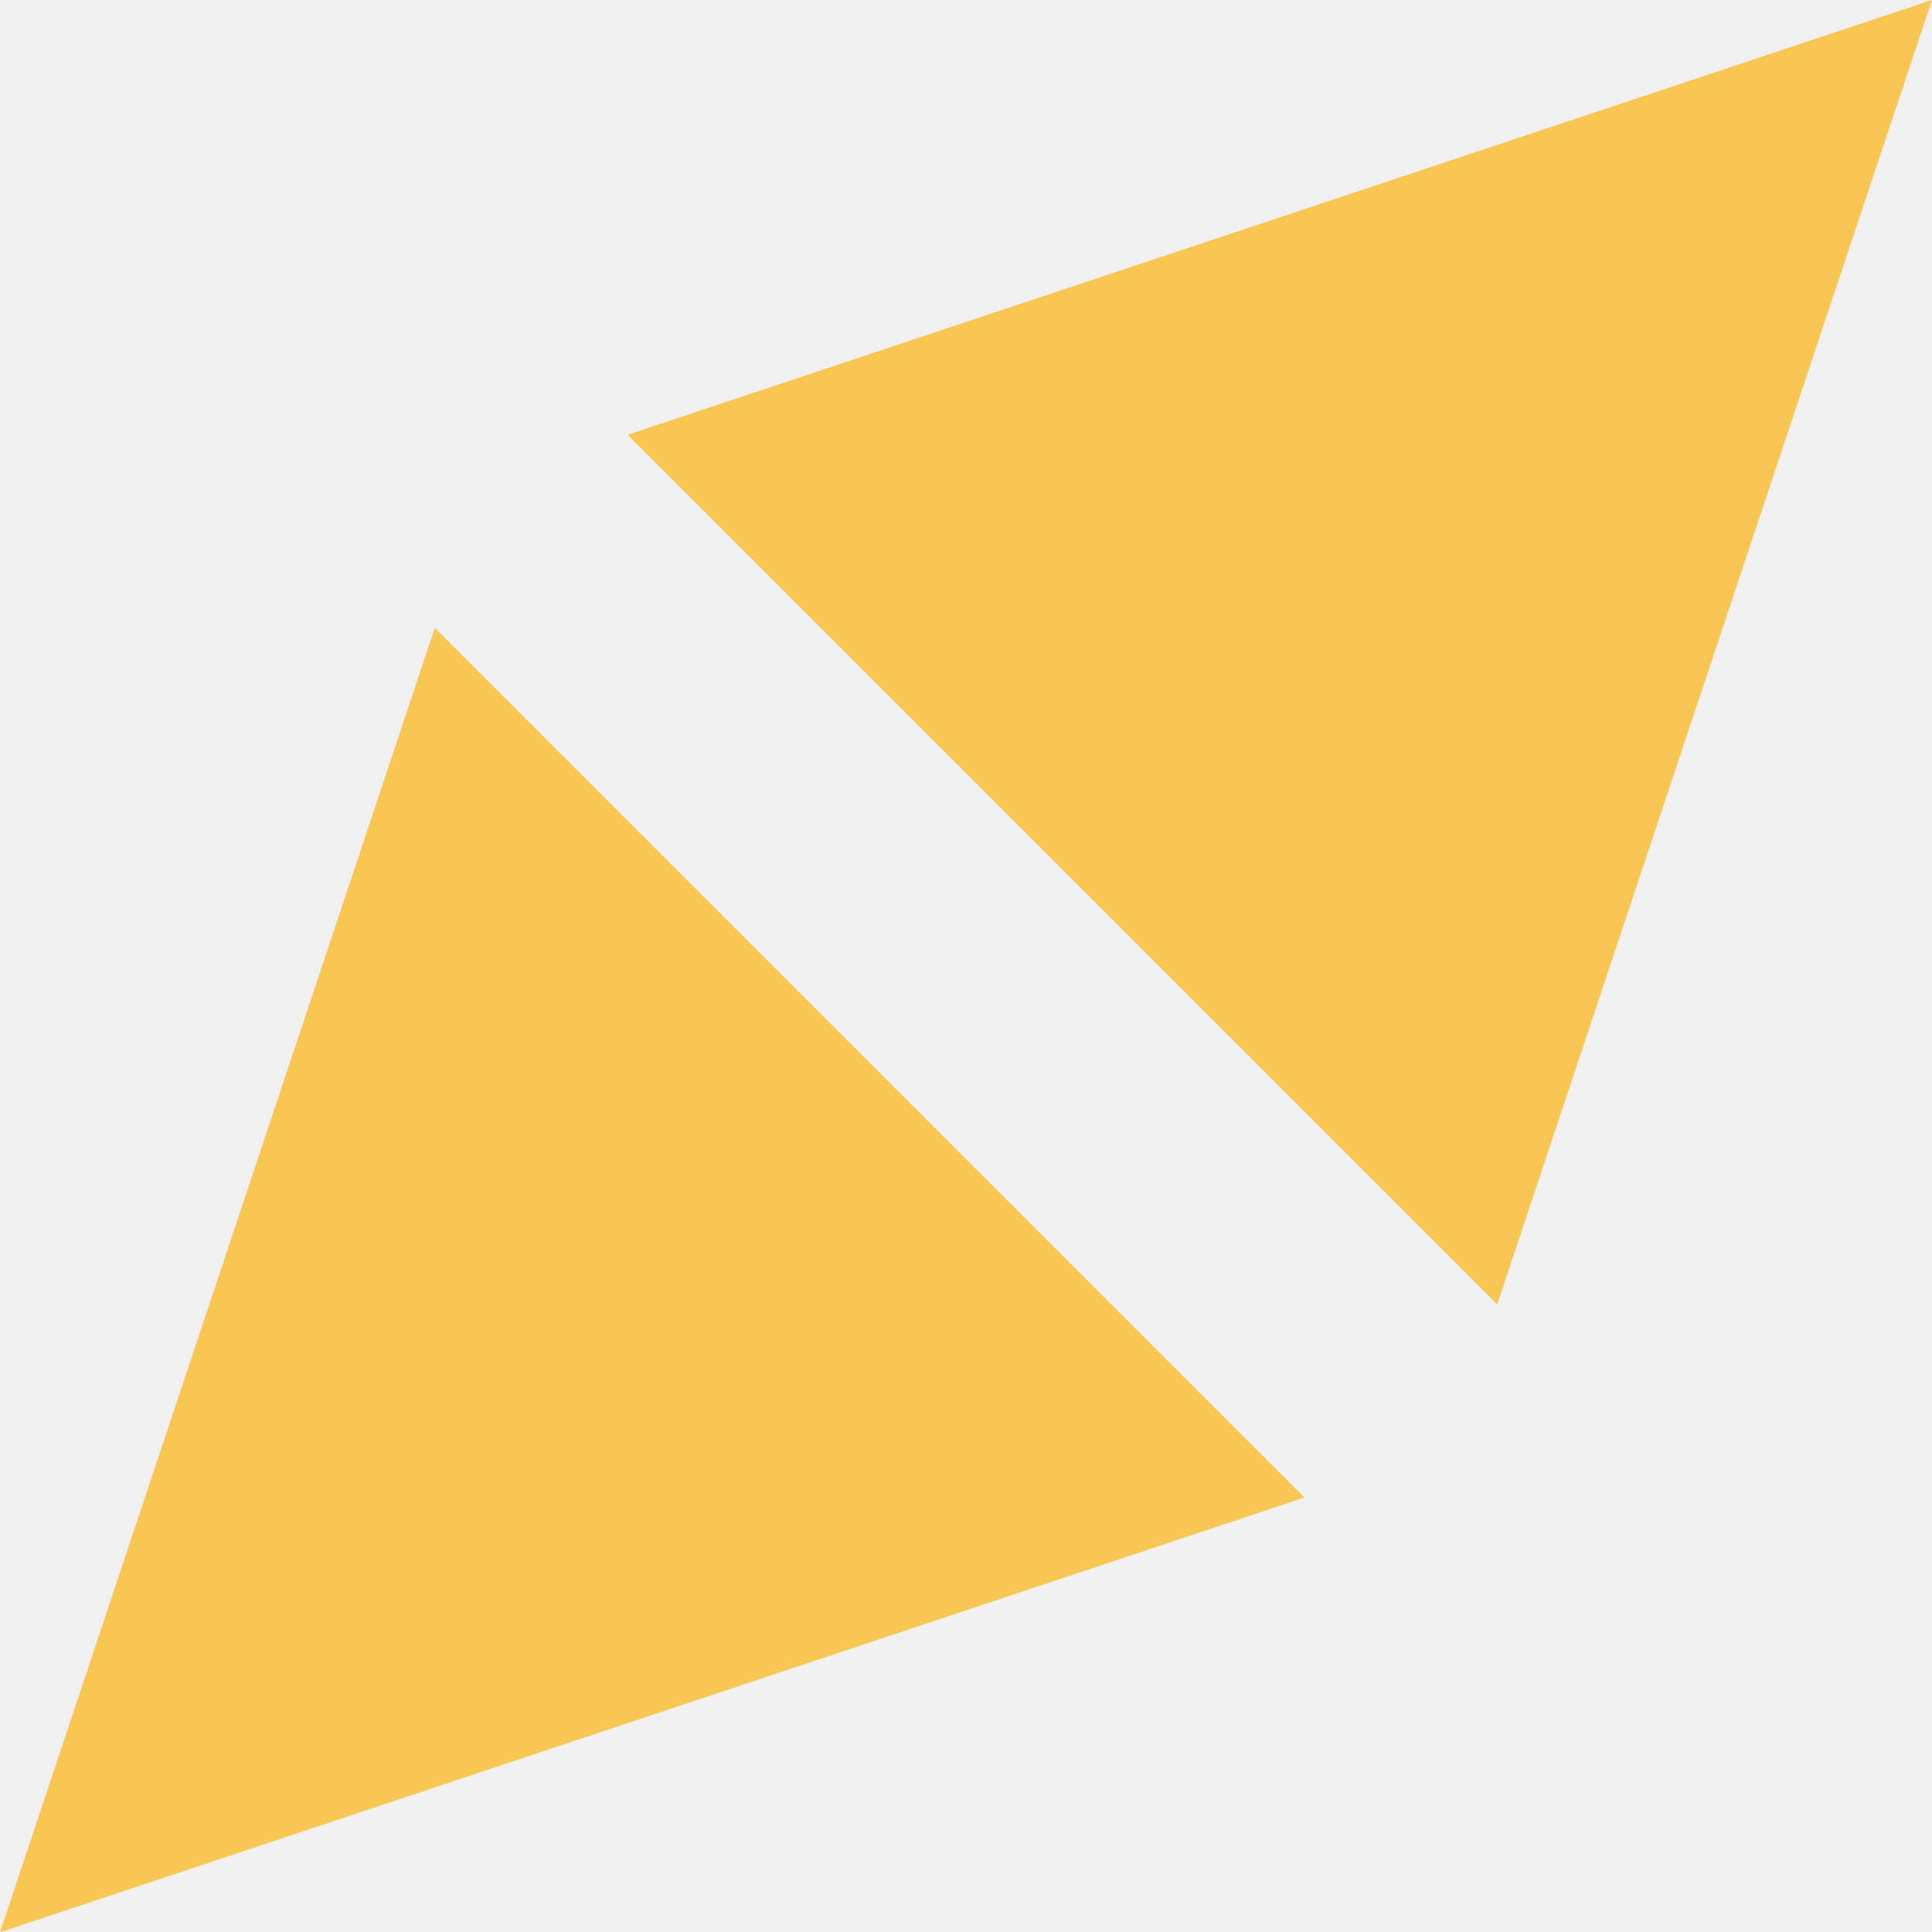
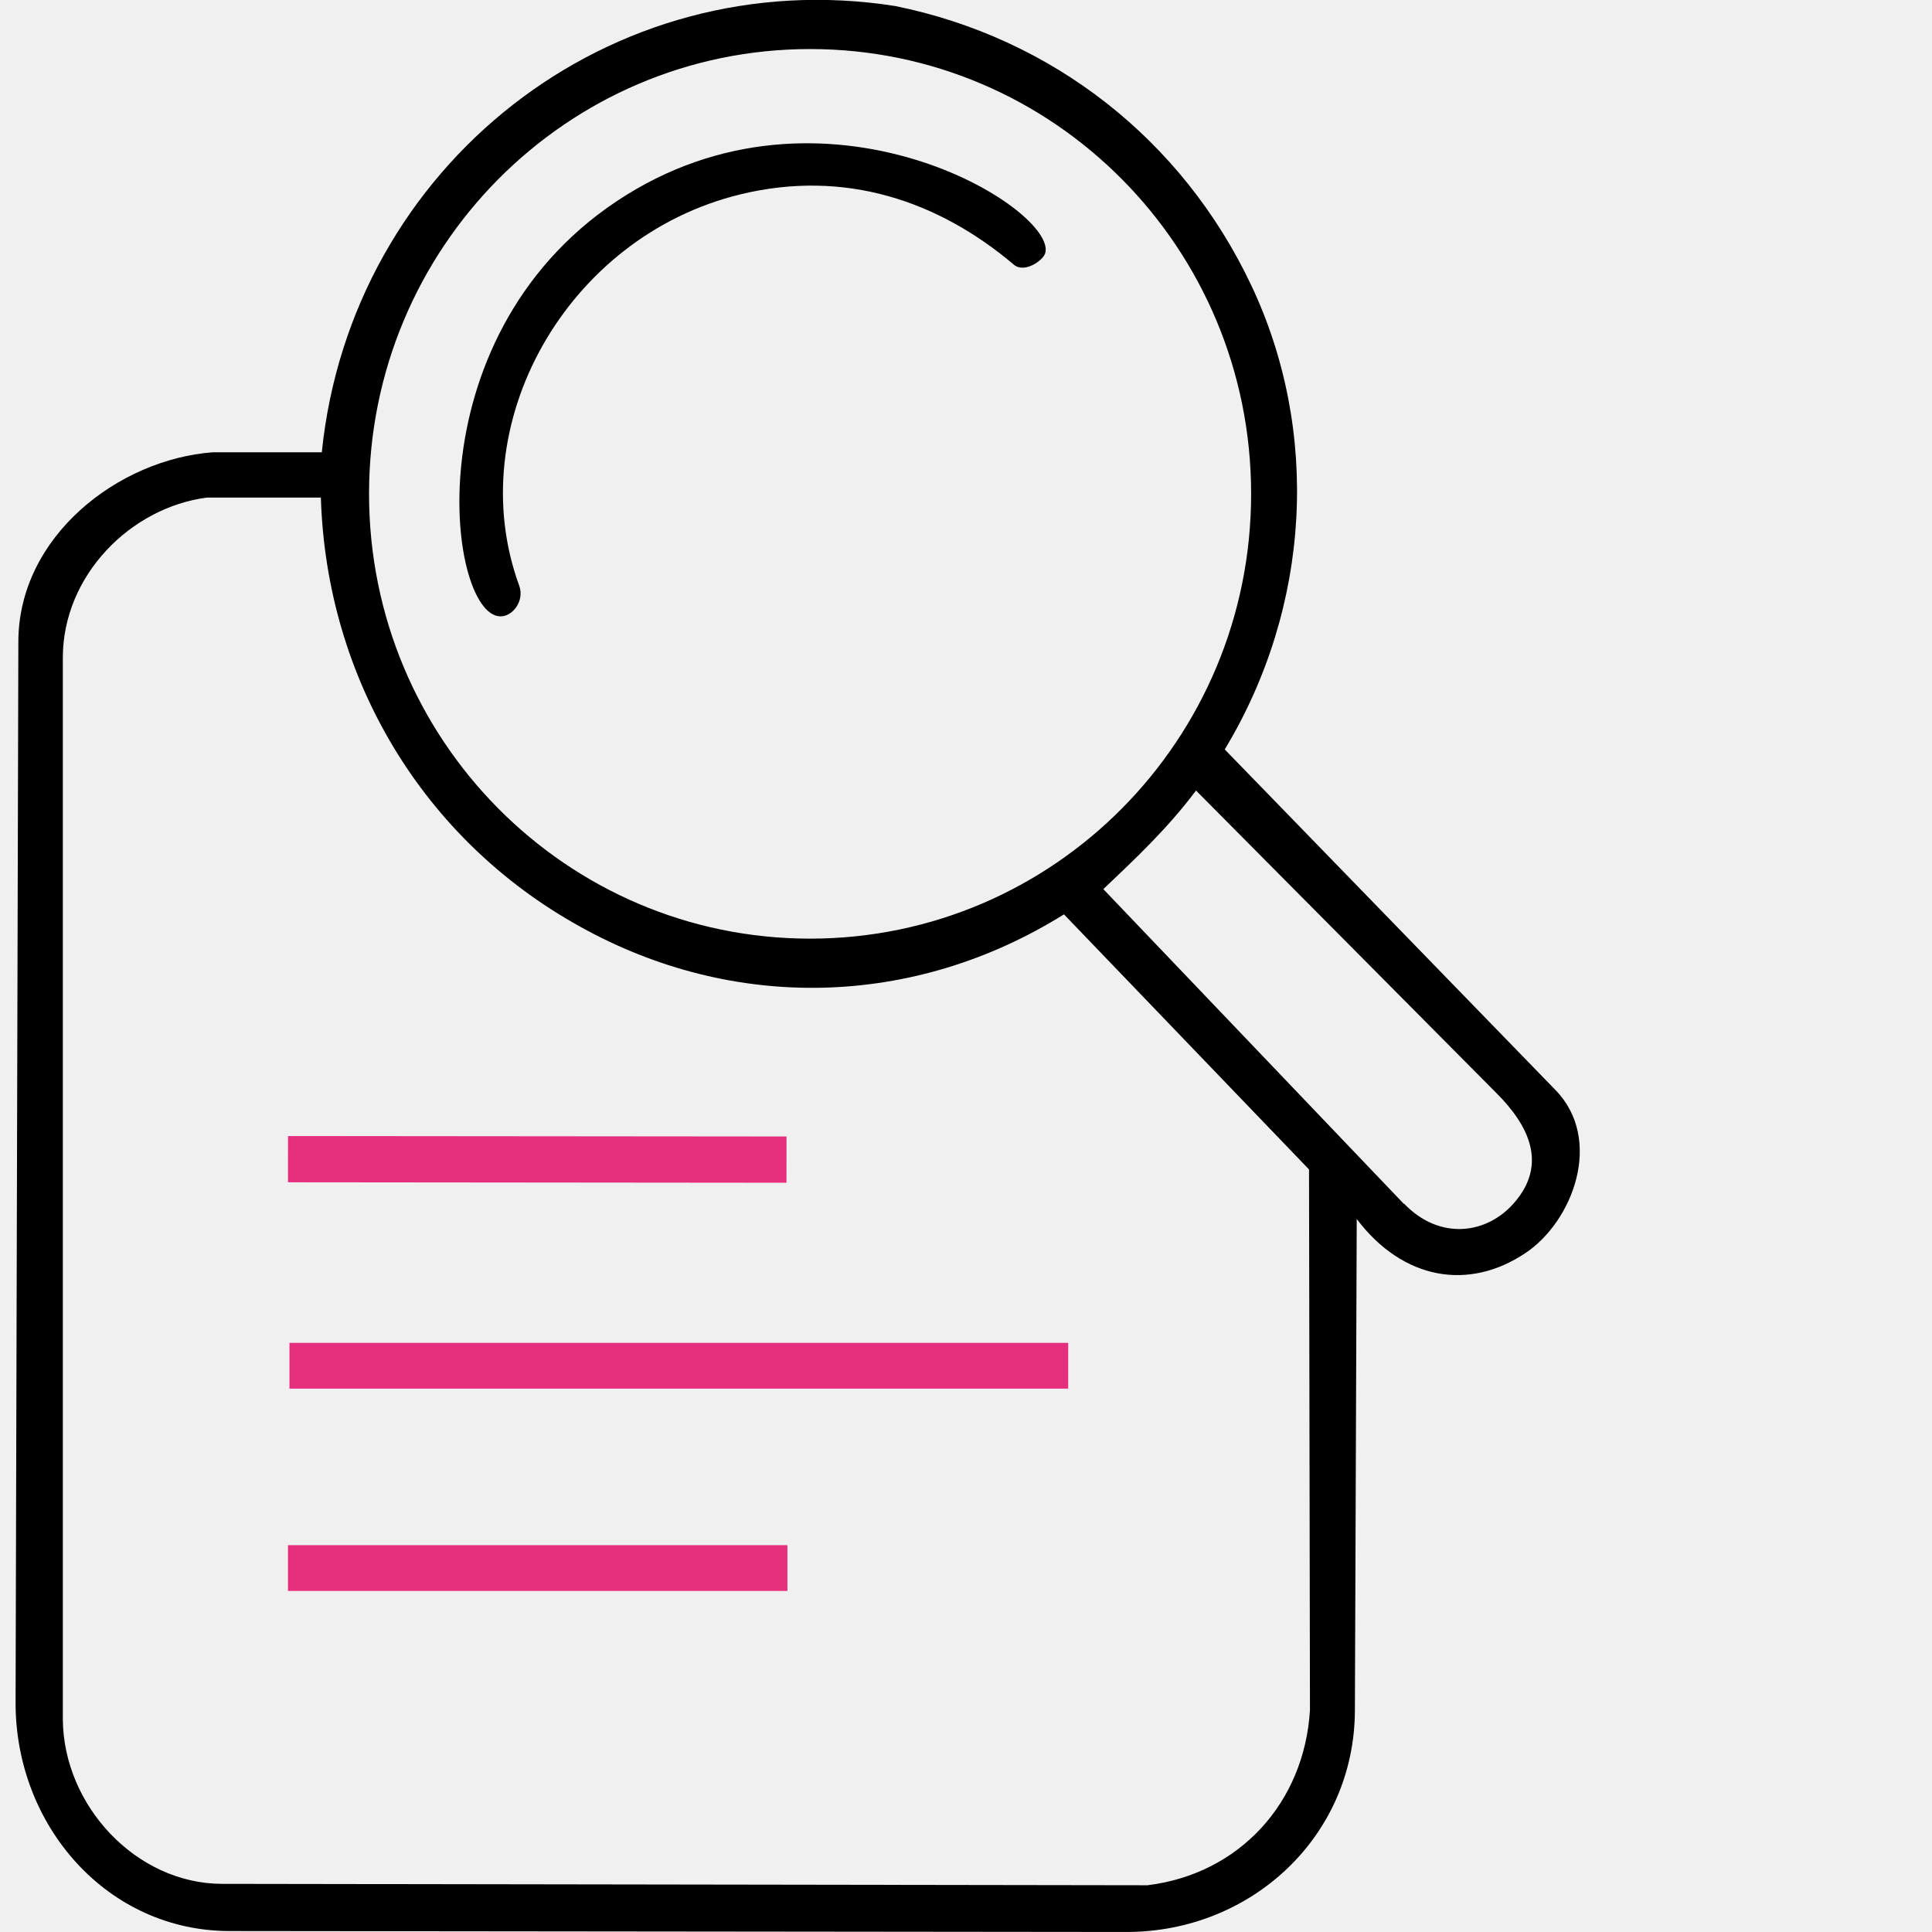
- <svg xmlns="http://www.w3.org/2000/svg" width="25" height="25" viewBox="0 0 25 25" fill="none">
-   <g clip-path="url(#clip0_822_13447)">
-     <path d="M19.374 16.879L8.121 5.626L25 0L19.374 16.879Z" fill="#F9C553" />
-     <path d="M5.626 8.125L16.879 19.378L0 25.004L5.626 8.125Z" fill="#F9C553" />
+ <svg xmlns="http://www.w3.org/2000/svg" width="62" height="62" viewBox="0 0 62 62" fill="none">
+   <g clip-path="url(#clip0_2394_10882)">
+     <path d="M34.28 43.094H9.289V44.563H34.28V43.094Z" fill="#E52F7C" />
+     <path d="M9.243 36.457L9.242 37.941L25.239 37.956L25.24 36.471L9.243 36.457Z" fill="#E52F7C" />
+     <path d="M25.269 49.586H9.242V51.055H25.269V49.586Z" fill="#E52F7C" />
+     <path d="M36.136 61.999L7.368 61.969C3.444 61.969 0.5 58.596 0.5 54.652L0.589 20.601C0.589 17.212 3.8 14.738 6.833 14.514H10.327C11.264 5.322 19.589 -1.245 28.732 0.194C33.757 1.214 37.935 4.468 40.15 9.146C42.365 13.824 42.083 19.447 39.303 24.05L49.917 34.98C51.464 36.57 50.482 39.194 48.951 40.213C47.137 41.428 45.026 41.083 43.539 39.119L43.48 54.892C43.465 58.941 40.15 61.999 36.151 61.999H36.136ZM40.15 15.848C40.15 7.961 33.817 1.574 25.997 1.574C18.177 1.574 11.843 7.961 11.843 15.848C11.843 23.735 18.177 30.122 25.997 30.122C33.817 30.122 40.15 23.735 40.15 15.848ZM42.038 54.892L42.008 37.529L34.144 29.343C29.312 32.356 23.529 32.476 18.608 29.732C13.598 26.959 10.476 21.801 10.297 15.968H6.64C4.202 16.283 2.016 18.457 2.016 21.111V55.162C2.031 57.951 4.38 60.455 7.131 60.455L36.82 60.5C39.778 60.14 41.86 57.846 42.038 54.877V54.892ZM45.056 38.624C46.186 39.808 47.717 39.628 48.609 38.579C49.65 37.364 49.085 36.135 48.014 35.07L38.381 25.369C37.474 26.584 36.433 27.558 35.407 28.533L45.056 38.639V38.624Z" fill="black" />
+     <path d="M23.77 6.235C18.18 7.585 14.776 13.642 16.664 18.8C16.828 19.265 16.486 19.73 16.129 19.775C14.404 20.015 13.111 10.913 19.786 6.46C26.461 2.007 33.999 6.76 33.538 8.139C33.449 8.379 32.869 8.769 32.542 8.499C30.119 6.445 27.115 5.425 23.77 6.235Z" fill="black" />
  </g>
  <defs>
-     <clipPath id="clip0_822_13447">
-       <rect width="25" height="25" fill="white" />
+     <clipPath id="clip0_2394_10882">
+       <rect width="62" height="62" fill="white" />
    </clipPath>
  </defs>
</svg>
